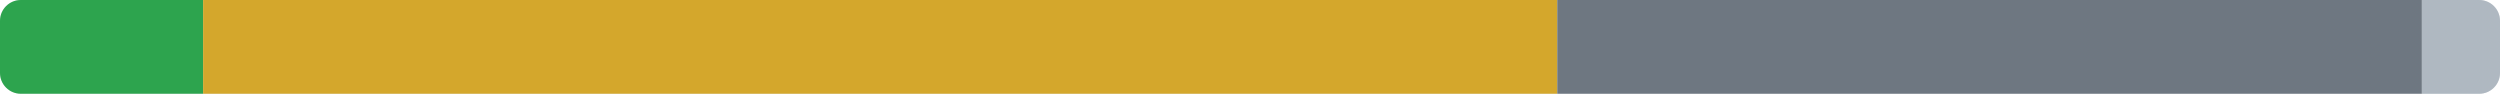
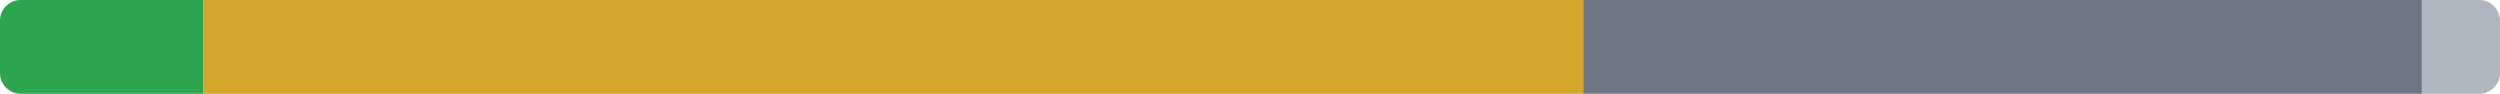
- <svg xmlns="http://www.w3.org/2000/svg" width="480" height="18" viewBox="0 0 480 18" role="img" aria-label="Google Cloud: Cloud Foundation Fabric and terraform-google-modules: 8 ported, 53 partial, 34 blocked, 3 not started of 98 modules">
+ <svg xmlns="http://www.w3.org/2000/svg" width="480" height="18" viewBox="0 0 480 18" role="img" aria-label="Google Cloud: Cloud Foundation Fabric and terraform-google-modules: 8 ported, 54 partial, 33 blocked, 3 not started of 98 modules">
  <clipPath id="r">
    <rect width="480" height="18" rx="4" />
  </clipPath>
  <g clip-path="url(#r)">
    <rect width="480" height="18" fill="#8c959f" fill-opacity="0.25" />
    <rect x="0" width="39" height="18" fill="#2da44e" />
-     <rect x="39" width="260" height="18" fill="#d4a72c" />
-     <rect x="299" width="166" height="18" fill="#6e7781" />
+     <rect x="39" width="265" height="18" fill="#d4a72c" />
+     <rect x="304" width="161" height="18" fill="#6e7781" />
    <rect x="465" width="15" height="18" fill="#afb8c1" />
  </g>
</svg>
